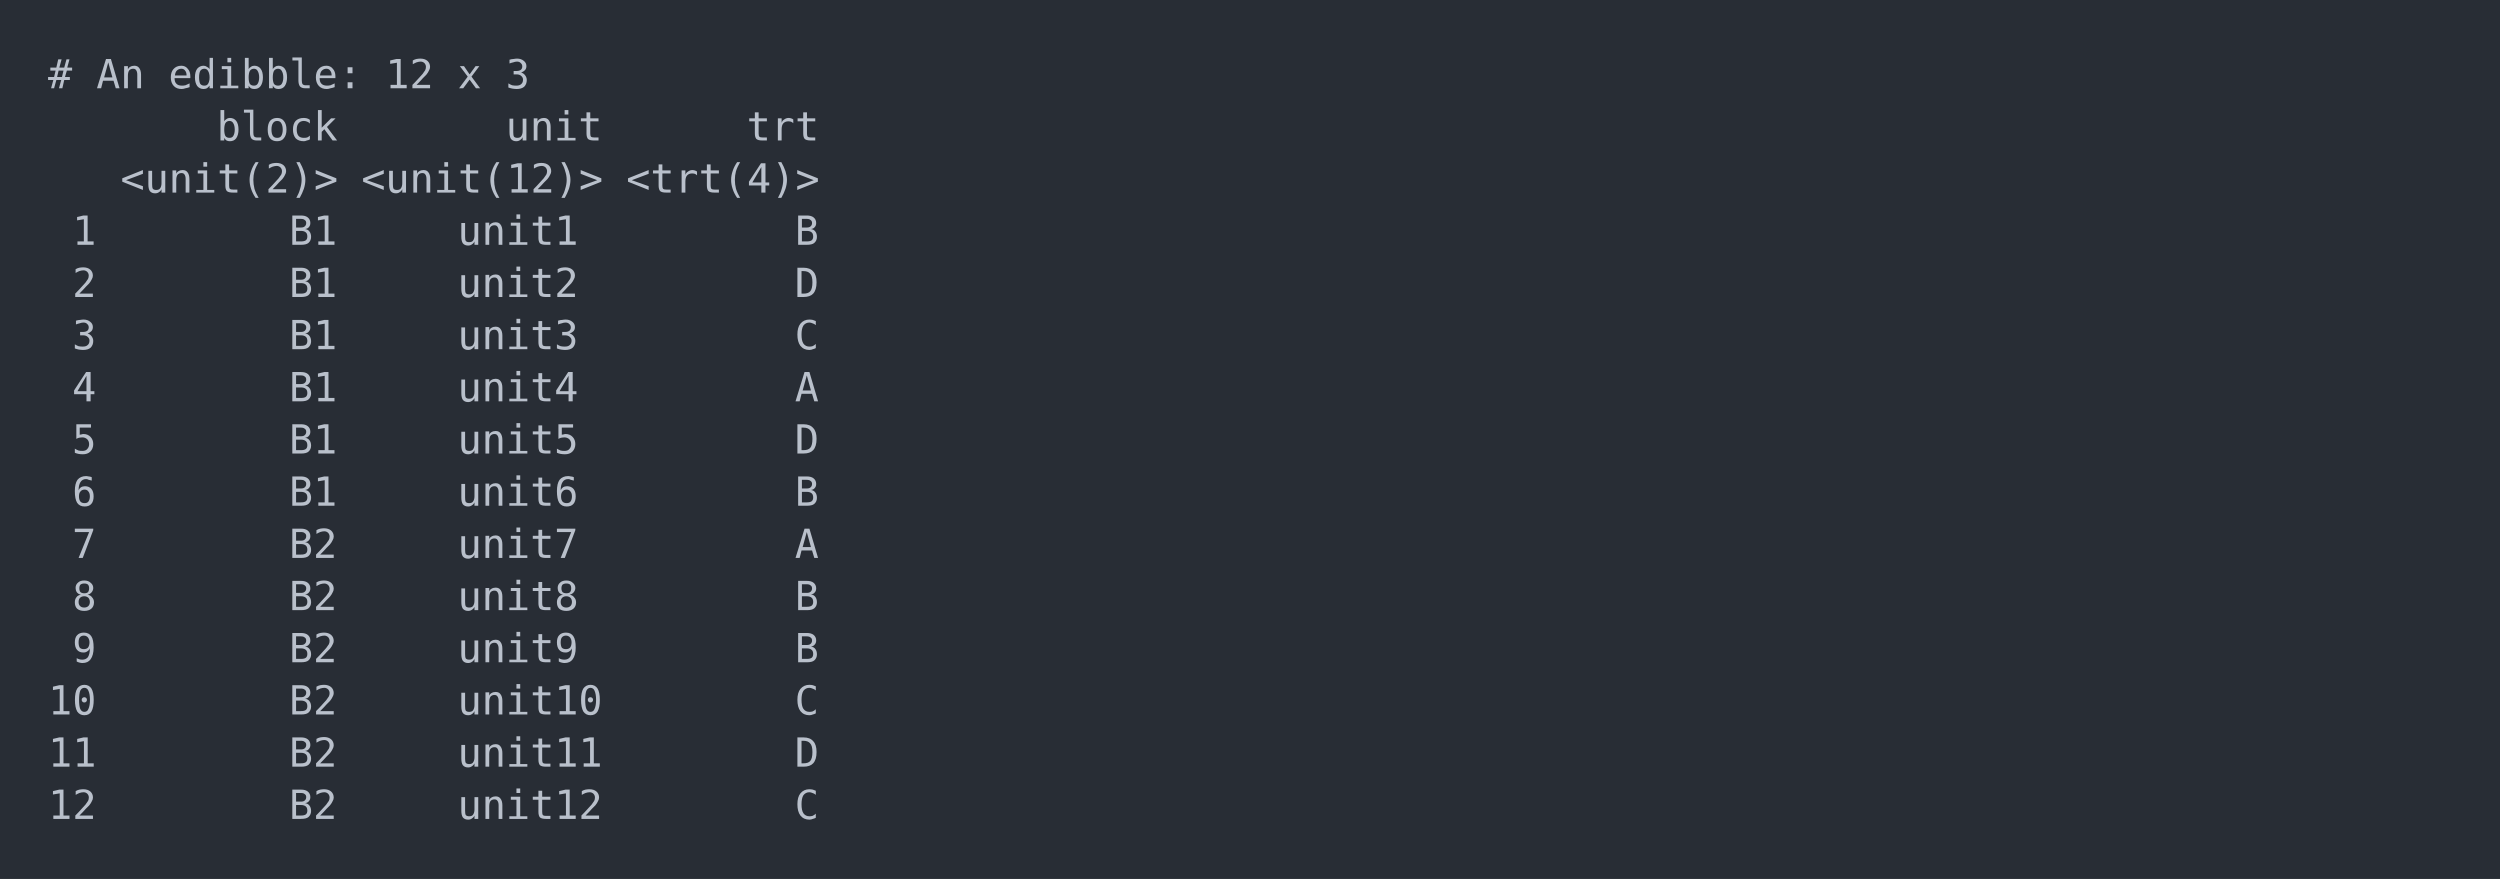
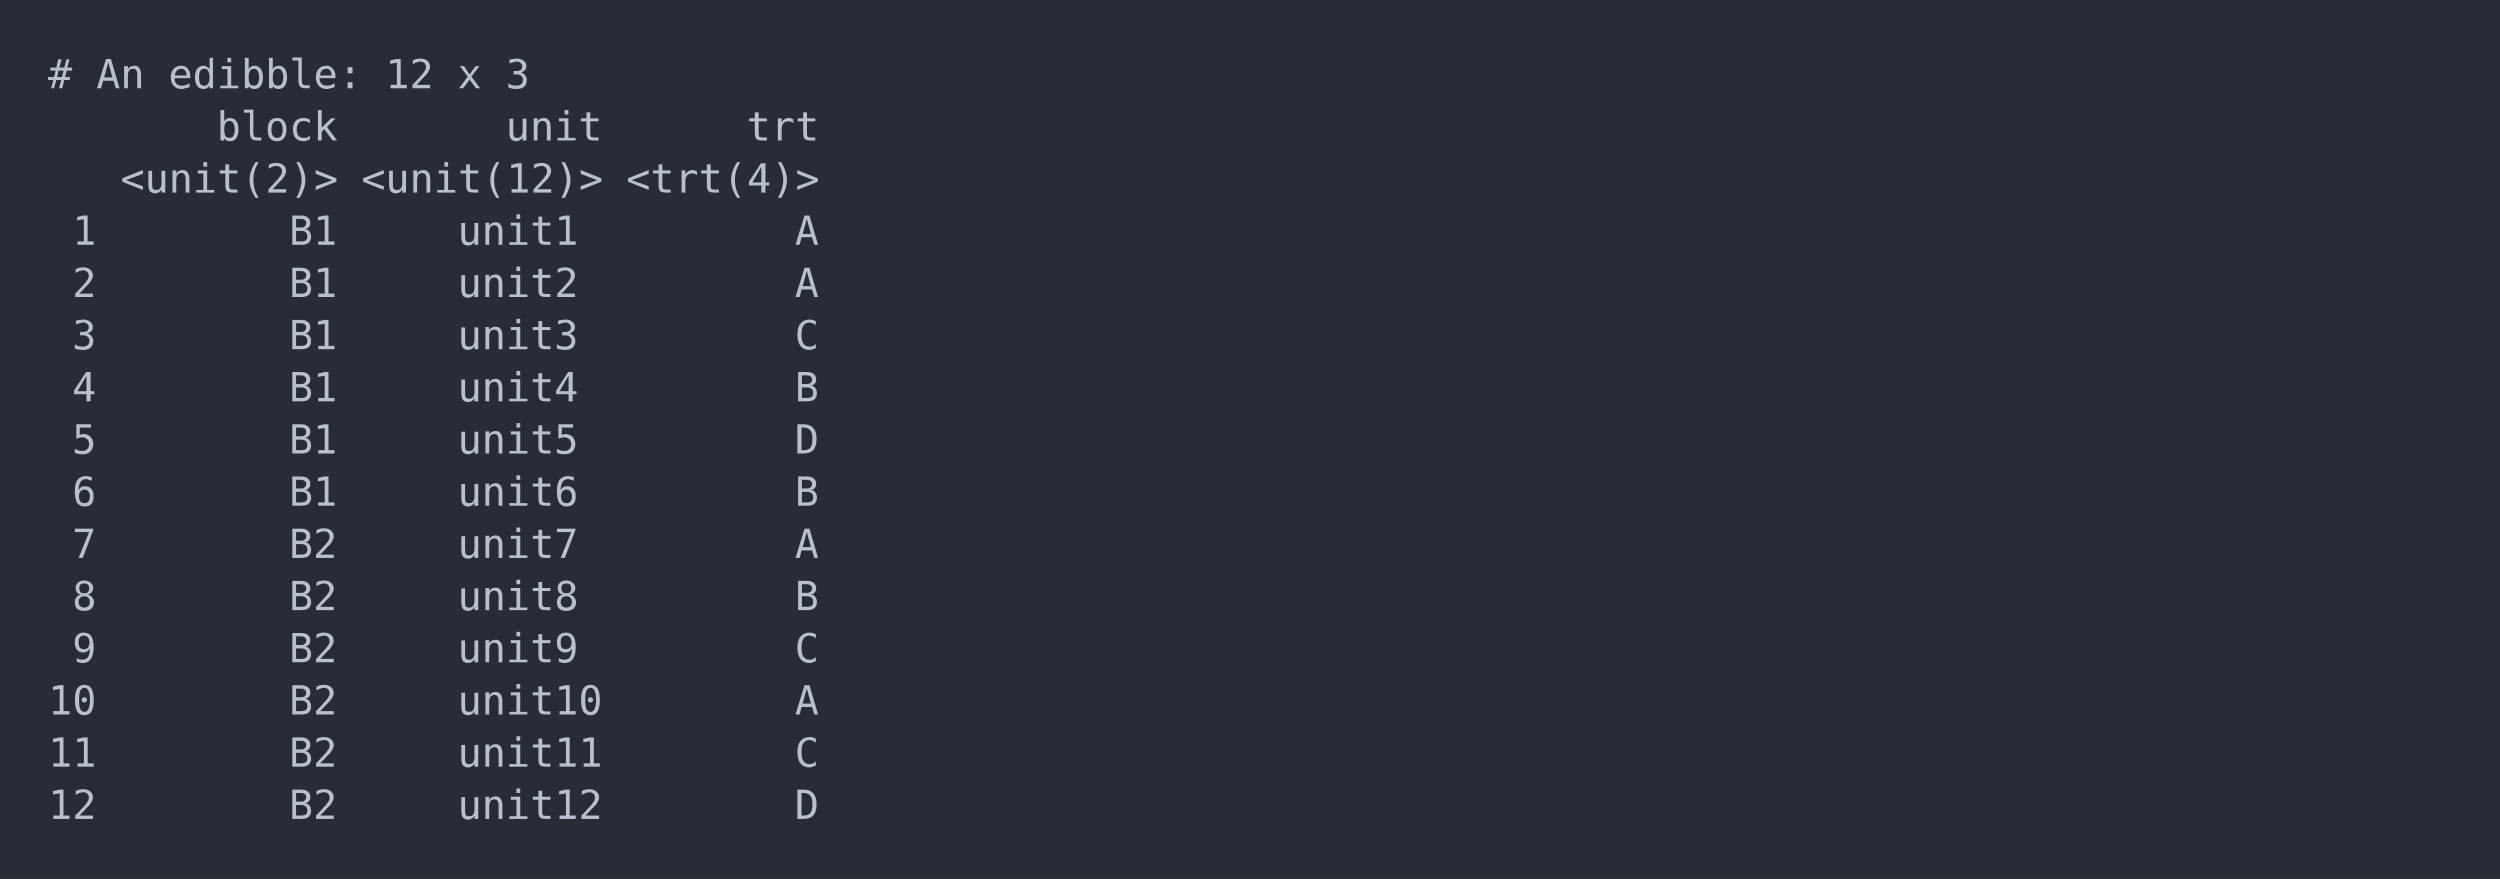
<svg xmlns="http://www.w3.org/2000/svg" xmlns:xlink="http://www.w3.org/1999/xlink" width="1040" height="365.65">
  <rect width="1040" height="365.65" rx="0" ry="0" class="a" />
  <svg height="325.65" viewBox="0 0 100 32.565" width="1000" x="20" y="20">
    <style>.a{fill:rgb(40,45,53)}.b{font-family:'Fira Code',Monaco,Consolas,Menlo,'Bitstream Vera Sans Mono','Powerline Symbols',monospace}.c{fill:transparent}.d{fill:rgb(185,192,203);white-space:pre}</style>
    <g font-family="'Fira Code',Monaco,Consolas,Menlo,'Bitstream Vera Sans Mono','Powerline Symbols',monospace" font-size="1.67" class="b">
      <defs>
        <symbol id="a">
          <rect height="16" width="100" x="0" y="0" class="c" />
        </symbol>
      </defs>
      <rect height="32.565" width="100" class="a" />
      <svg x="0" y="0" width="100">
        <svg x="0">
          <use xlink:href="#a" />
          <text x="0" y="1.67" class="d">#</text>
          <text x="2.004" y="1.67" class="d">An</text>
          <text x="5.01" y="1.67" class="d">edibble:</text>
          <text x="14.028" y="1.67" class="d">12</text>
          <text x="17.034" y="1.67" class="d">x</text>
          <text x="19.038" y="1.67" class="d">3</text>
          <text x="7.014" y="3.841" class="d">block</text>
          <text x="19.038" y="3.841" class="d">unit</text>
          <text x="29.058" y="3.841" class="d">trt</text>
          <text x="3.006" y="6.012" class="d">&lt;unit(2)&gt;</text>
          <text x="13.026" y="6.012" class="d">&lt;unit(12)&gt;</text>
          <text x="24.048" y="6.012" class="d">&lt;trt(4)&gt;</text>
          <text x="1.002" y="8.183" class="d">1</text>
          <text x="10.02" y="8.183" class="d">B1</text>
          <text x="17.034" y="8.183" class="d">unit1</text>
-           <text x="31.062" y="8.183" class="d">B</text>
+           <text x="31.062" y="8.183" class="d">A</text>
          <text x="1.002" y="10.354" class="d">2</text>
          <text x="10.02" y="10.354" class="d">B1</text>
          <text x="17.034" y="10.354" class="d">unit2</text>
-           <text x="31.062" y="10.354" class="d">D</text>
+           <text x="31.062" y="10.354" class="d">A</text>
          <text x="1.002" y="12.525" class="d">3</text>
          <text x="10.02" y="12.525" class="d">B1</text>
          <text x="17.034" y="12.525" class="d">unit3</text>
          <text x="31.062" y="12.525" class="d">C</text>
          <text x="1.002" y="14.696" class="d">4</text>
          <text x="10.02" y="14.696" class="d">B1</text>
          <text x="17.034" y="14.696" class="d">unit4</text>
-           <text x="31.062" y="14.696" class="d">A</text>
+           <text x="31.062" y="14.696" class="d">B</text>
          <text x="1.002" y="16.867" class="d">5</text>
          <text x="10.02" y="16.867" class="d">B1</text>
          <text x="17.034" y="16.867" class="d">unit5</text>
          <text x="31.062" y="16.867" class="d">D</text>
          <text x="1.002" y="19.038" class="d">6</text>
          <text x="10.02" y="19.038" class="d">B1</text>
          <text x="17.034" y="19.038" class="d">unit6</text>
          <text x="31.062" y="19.038" class="d">B</text>
          <text x="1.002" y="21.209" class="d">7</text>
          <text x="10.02" y="21.209" class="d">B2</text>
          <text x="17.034" y="21.209" class="d">unit7</text>
          <text x="31.062" y="21.209" class="d">A</text>
          <text x="1.002" y="23.38" class="d">8</text>
          <text x="10.02" y="23.38" class="d">B2</text>
          <text x="17.034" y="23.38" class="d">unit8</text>
          <text x="31.062" y="23.38" class="d">B</text>
          <text x="1.002" y="25.551" class="d">9</text>
          <text x="10.02" y="25.551" class="d">B2</text>
          <text x="17.034" y="25.551" class="d">unit9</text>
-           <text x="31.062" y="25.551" class="d">B</text>
+           <text x="31.062" y="25.551" class="d">C</text>
          <text x="0" y="27.722" class="d">10</text>
          <text x="10.02" y="27.722" class="d">B2</text>
          <text x="17.034" y="27.722" class="d">unit10</text>
-           <text x="31.062" y="27.722" class="d">C</text>
+           <text x="31.062" y="27.722" class="d">A</text>
          <text x="0" y="29.893" class="d">11</text>
          <text x="10.02" y="29.893" class="d">B2</text>
          <text x="17.034" y="29.893" class="d">unit11</text>
-           <text x="31.062" y="29.893" class="d">D</text>
+           <text x="31.062" y="29.893" class="d">C</text>
          <text x="0" y="32.064" class="d">12</text>
          <text x="10.02" y="32.064" class="d">B2</text>
          <text x="17.034" y="32.064" class="d">unit12</text>
-           <text x="31.062" y="32.064" class="d">C</text>
+           <text x="31.062" y="32.064" class="d">D</text>
        </svg>
      </svg>
    </g>
  </svg>
</svg>
